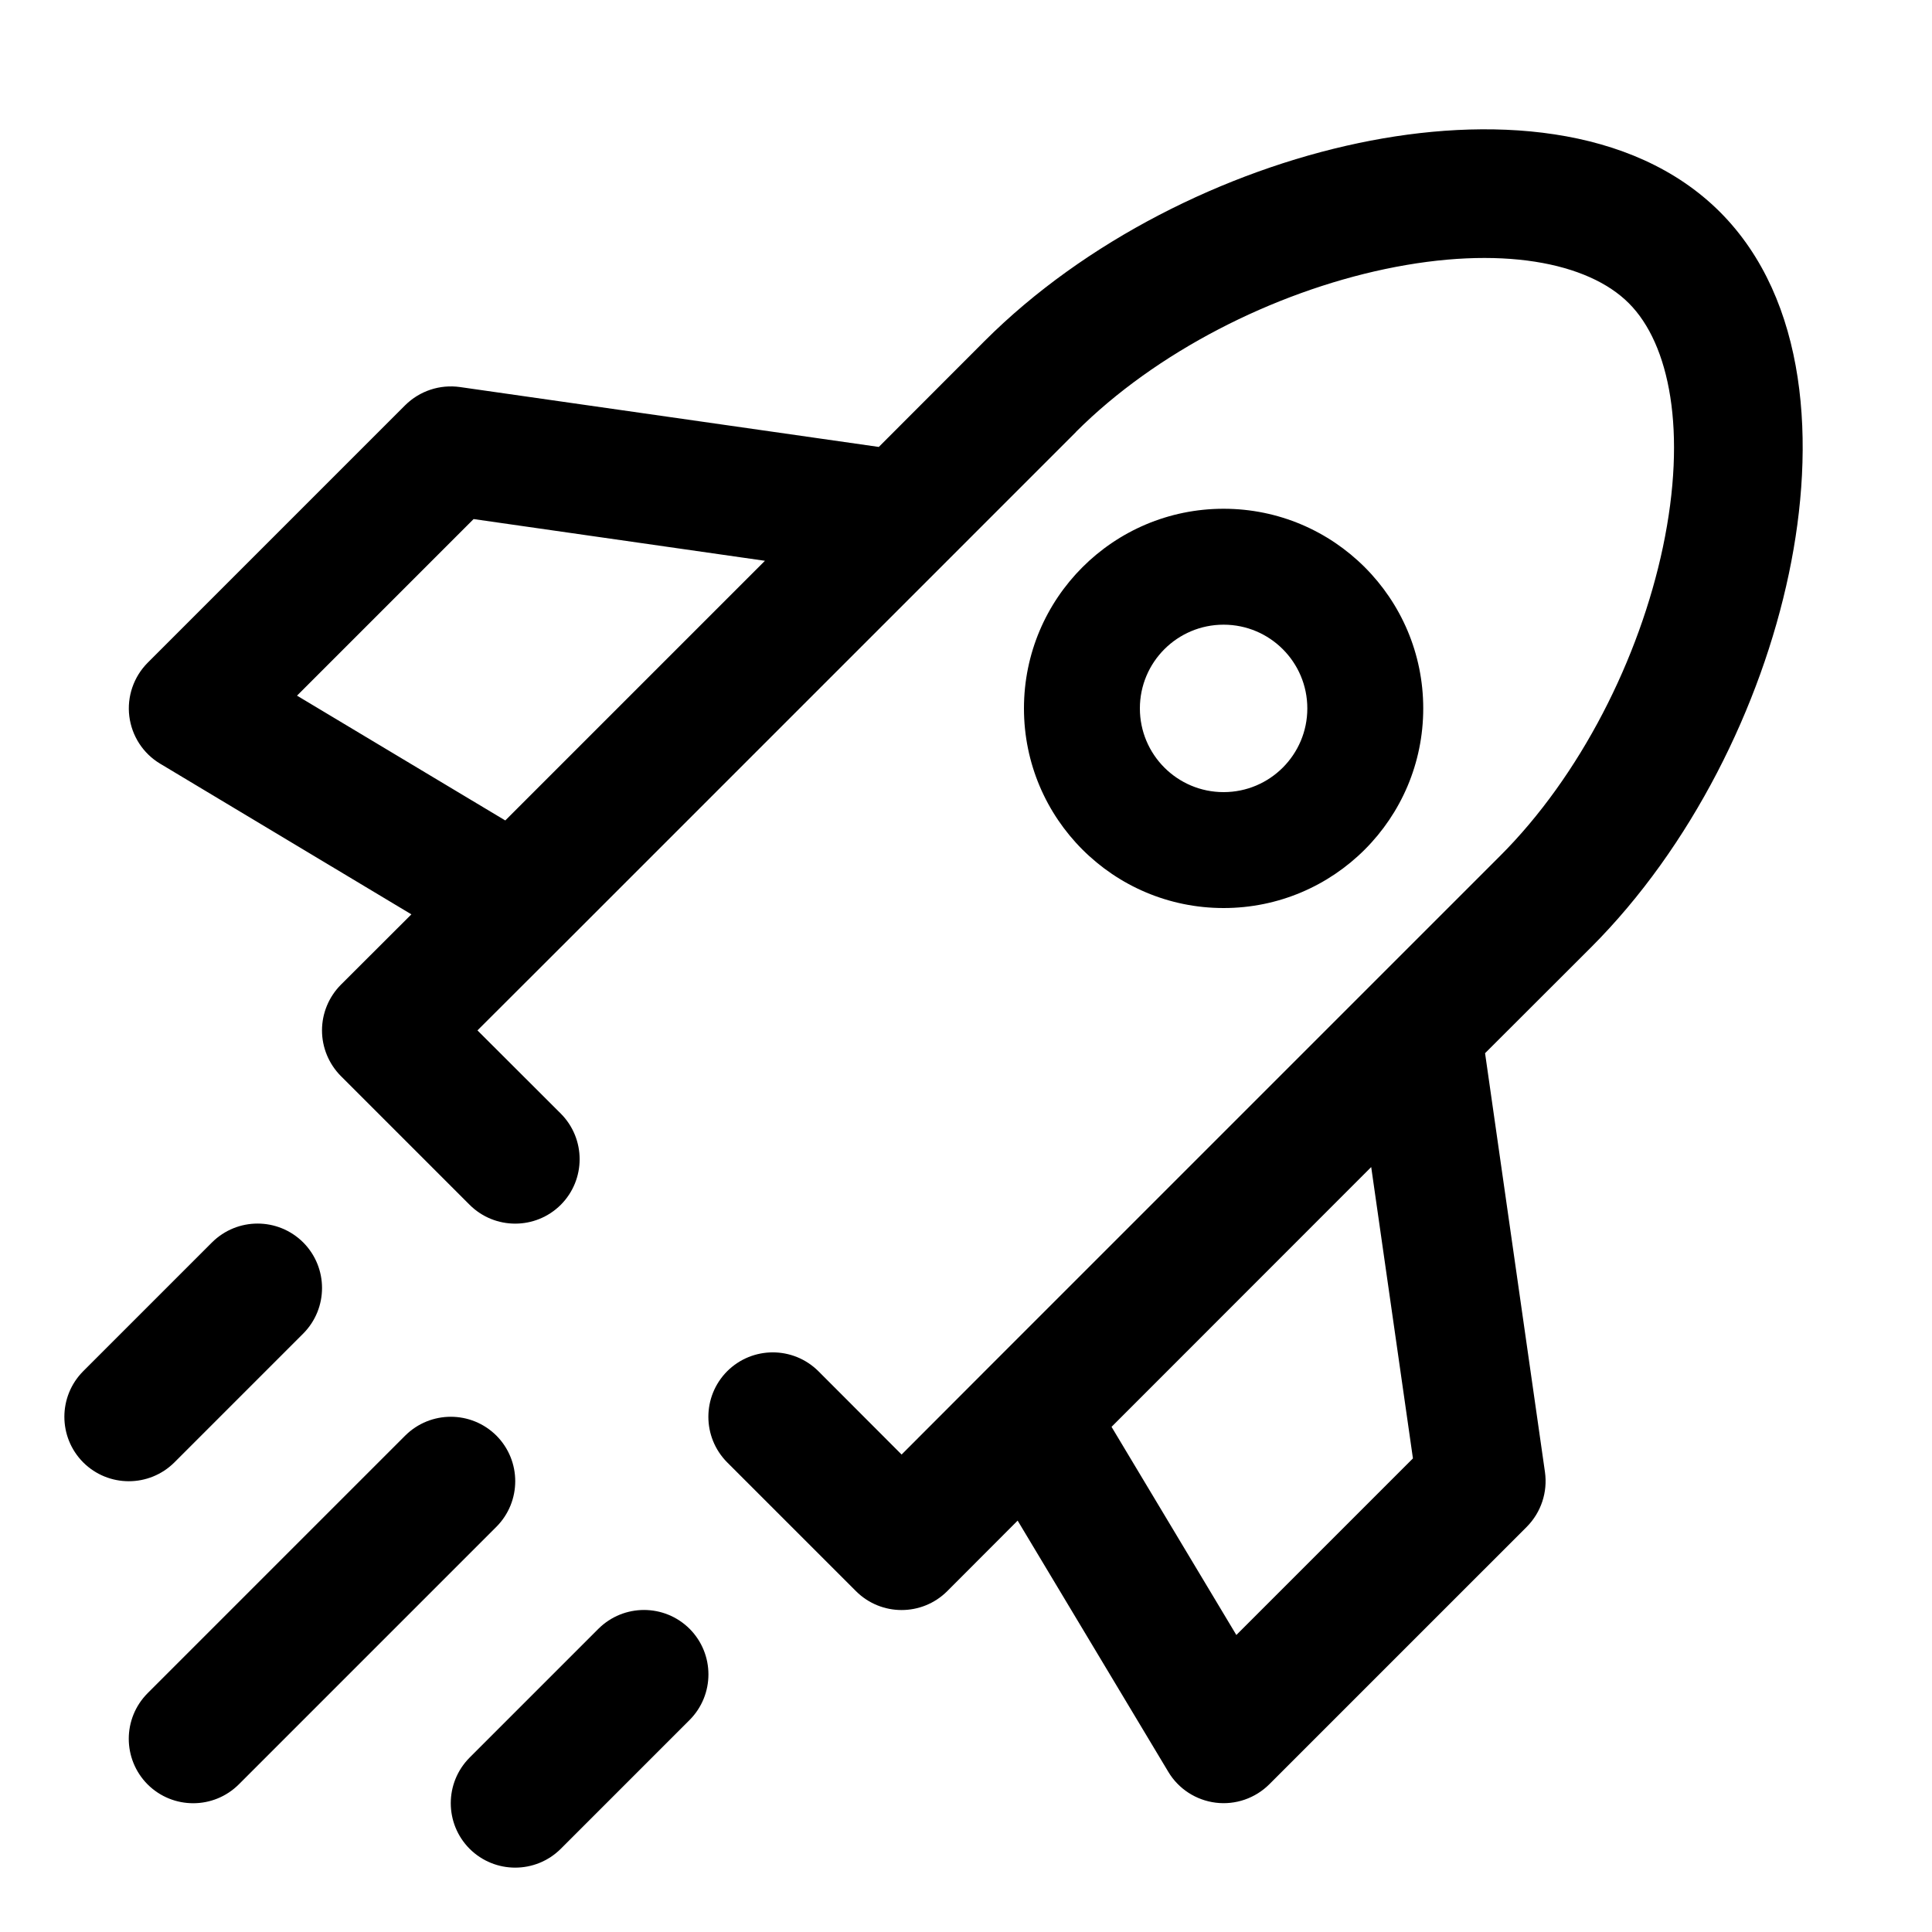
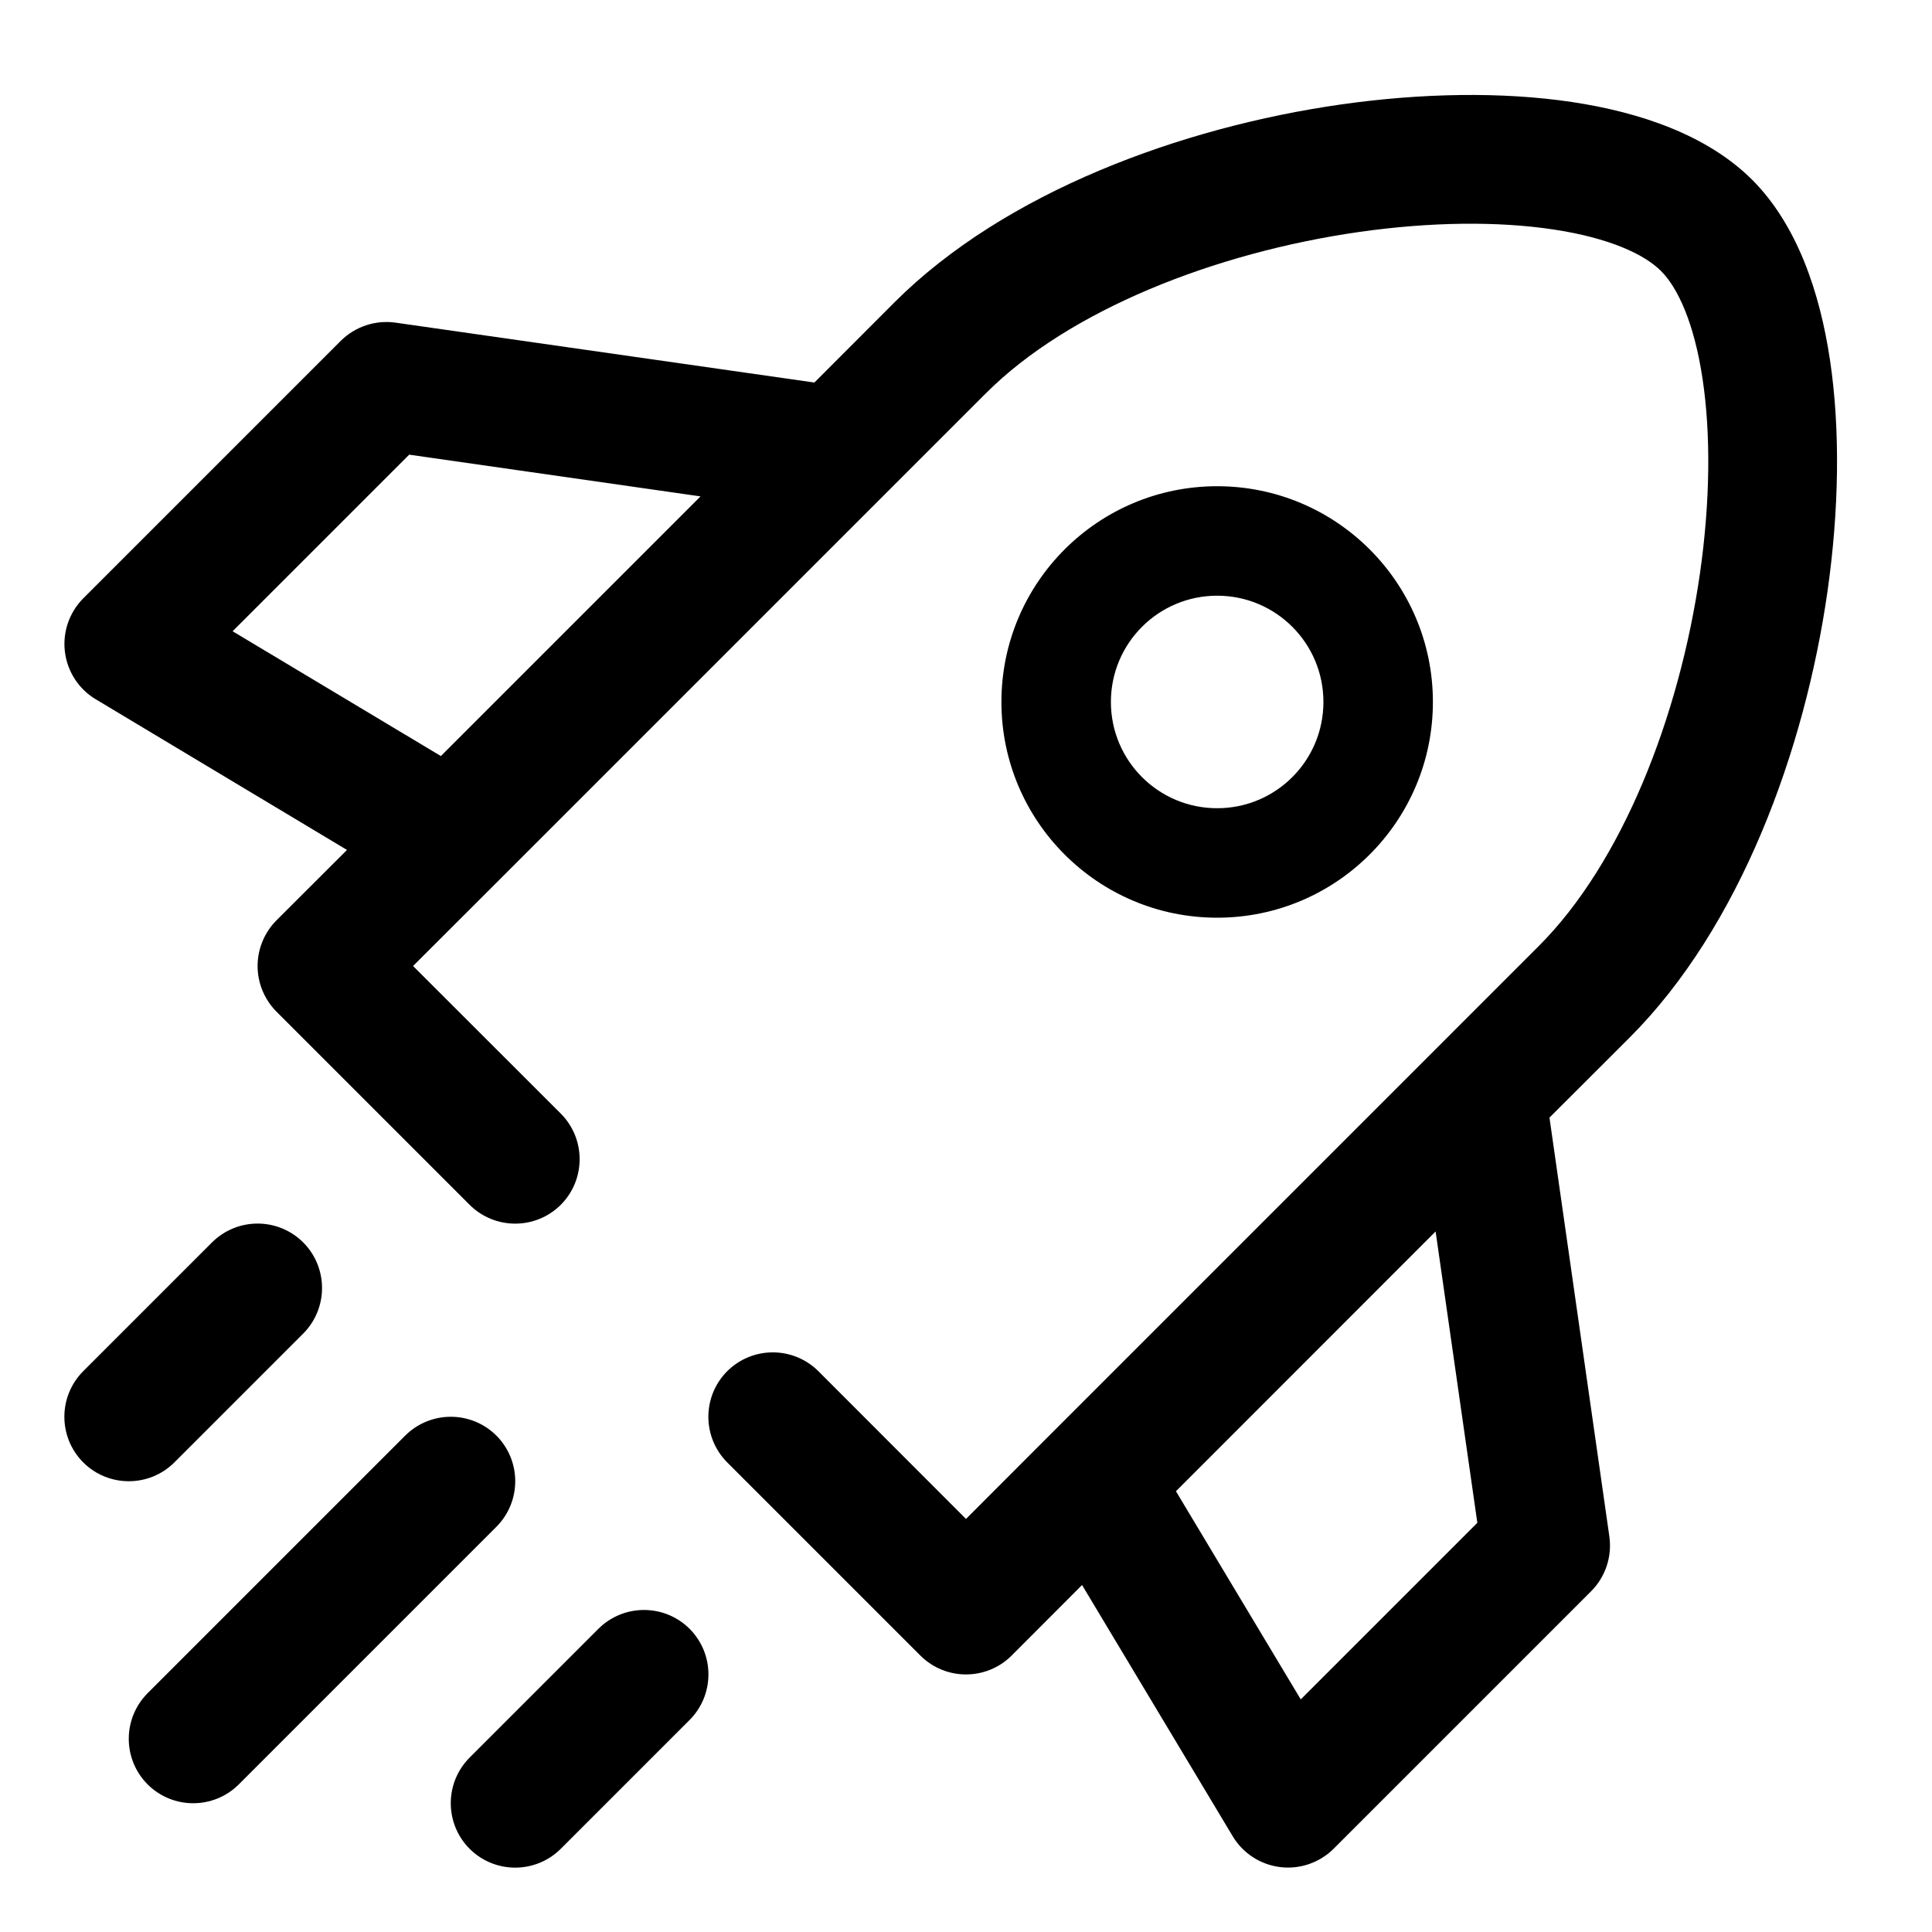
<svg xmlns="http://www.w3.org/2000/svg" width="15" height="15" fill="none">
-   <path fill-rule="evenodd" clip-rule="evenodd" d="M8.354 3.354L8.354 3.353C8.977 2.73 9.886 2.272 10.753 2.089C11.651 1.9 12.33 2.037 12.646 2.354C12.963 2.67 13.1 3.349 12.911 4.247C12.728 5.114 12.27 6.023 11.646 6.646L11.646 6.646L10.646 7.646L7.646 10.646L7 11.293L6.354 10.646C6.158 10.451 5.842 10.451 5.646 10.646C5.451 10.842 5.451 11.158 5.646 11.354L6.646 12.354C6.842 12.549 7.158 12.549 7.354 12.354L7.901 11.806L9.071 13.757C9.15 13.889 9.286 13.977 9.439 13.996C9.592 14.015 9.745 13.962 9.854 13.854L11.854 11.854C11.965 11.742 12.017 11.585 11.995 11.429L11.53 8.177L12.354 7.354L12.354 7.354C13.13 6.577 13.672 5.486 13.889 4.453C14.1 3.451 14.037 2.33 13.354 1.646C12.67 0.963 11.549 0.9 10.547 1.111C9.514 1.328 8.423 1.87 7.646 2.646L7.646 2.646L6.823 3.47L3.571 3.005C3.415 2.983 3.258 3.035 3.146 3.146L1.146 5.146C1.038 5.255 0.985 5.408 1.004 5.561C1.023 5.714 1.111 5.85 1.243 5.929L3.194 7.099L2.646 7.646C2.553 7.74 2.5 7.867 2.5 8C2.5 8.133 2.553 8.26 2.646 8.354L3.646 9.354C3.842 9.549 4.158 9.549 4.354 9.354C4.549 9.158 4.549 8.842 4.354 8.646L3.707 8L4.354 7.354L4 7L4.354 7.354L7.354 4.354L7.354 4.354L8.354 3.354ZM9.599 12.694L8.63 11.078L10.646 9.061L10.97 11.323L9.599 12.694ZM5.939 4.354L3.923 6.37L2.306 5.401L3.677 4.03L5.939 4.354ZM2.354 10.354C2.549 10.158 2.549 9.842 2.354 9.646C2.158 9.451 1.842 9.451 1.646 9.646L0.646 10.646C0.451 10.842 0.451 11.158 0.646 11.354C0.842 11.549 1.158 11.549 1.354 11.354L2.354 10.354ZM3.854 11.854C4.049 11.658 4.049 11.342 3.854 11.146C3.658 10.951 3.342 10.951 3.146 11.146L1.146 13.146C0.951 13.342 0.951 13.658 1.146 13.854C1.342 14.049 1.658 14.049 1.854 13.854L3.854 11.854ZM5.354 13.354C5.549 13.158 5.549 12.842 5.354 12.646C5.158 12.451 4.842 12.451 4.646 12.646L3.646 13.646C3.451 13.842 3.451 14.158 3.646 14.354C3.842 14.549 4.158 14.549 4.354 14.354L5.354 13.354ZM8.85 5.5C8.85 5.141 9.141 4.85 9.5 4.85C9.859 4.85 10.15 5.141 10.15 5.5C10.15 5.859 9.859 6.15 9.5 6.15C9.141 6.15 8.85 5.859 8.85 5.5ZM9.5 3.95C8.644 3.95 7.95 4.644 7.95 5.5C7.95 6.356 8.644 7.05 9.5 7.05C10.356 7.05 11.05 6.356 11.05 5.5C11.05 4.644 10.356 3.95 9.5 3.95Z" fill="currentColor" />
+   <path fill-rule="evenodd" clip-rule="evenodd" d="M7.654 3.054L7.654 3.054C8.298 2.409 9.429 1.962 10.552 1.801C11.106 1.722 11.629 1.717 12.056 1.781C12.499 1.847 12.77 1.977 12.896 2.104C13.023 2.23 13.153 2.501 13.219 2.944C13.283 3.371 13.278 3.894 13.199 4.448C13.038 5.571 12.591 6.702 11.946 7.346L11.146 8.146L8.146 11.146L7.5 11.793L6.354 10.646C6.158 10.451 5.842 10.451 5.646 10.646C5.451 10.842 5.451 11.158 5.646 11.354L7.146 12.854C7.342 13.049 7.658 13.049 7.854 12.854L8.401 12.306L9.571 14.257C9.65 14.389 9.786 14.477 9.939 14.496C10.092 14.515 10.245 14.462 10.354 14.354L12.354 12.354C12.465 12.242 12.517 12.085 12.495 11.929L12.03 8.677L12.654 8.054L12.3 7.7L12.654 8.054C13.509 7.198 14.012 5.829 14.189 4.589C14.278 3.962 14.289 3.338 14.208 2.795C14.129 2.267 13.952 1.745 13.604 1.396C13.255 1.048 12.732 0.871 12.204 0.792C11.662 0.711 11.038 0.722 10.411 0.811C9.171 0.988 7.802 1.491 6.946 2.346L6.946 2.346L6.323 2.97L3.071 2.505C2.915 2.483 2.758 2.535 2.646 2.646L0.646 4.646C0.538 4.755 0.485 4.908 0.504 5.061C0.523 5.214 0.611 5.35 0.743 5.429L2.694 6.599L2.146 7.146C2.053 7.24 2 7.367 2 7.5C2 7.633 2.053 7.76 2.146 7.854L3.646 9.354C3.842 9.549 4.158 9.549 4.354 9.354C4.549 9.158 4.549 8.842 4.354 8.646L3.207 7.5L3.854 6.854L3.5 6.5L3.854 6.854L6.854 3.854L6.854 3.854L7.654 3.054ZM10.099 13.194L9.13 11.578L11.146 9.561L11.47 11.823L10.099 13.194ZM3.423 5.87L5.439 3.854L3.177 3.53L1.806 4.901L3.423 5.87ZM2.354 10.354C2.549 10.158 2.549 9.842 2.354 9.646C2.158 9.451 1.842 9.451 1.646 9.646L0.646 10.646C0.451 10.842 0.451 11.158 0.646 11.354C0.842 11.549 1.158 11.549 1.354 11.354L2.354 10.354ZM3.854 11.854C4.049 11.658 4.049 11.342 3.854 11.146C3.658 10.951 3.342 10.951 3.146 11.146L1.146 13.146C0.951 13.342 0.951 13.658 1.146 13.854C1.342 14.049 1.658 14.049 1.854 13.854L3.854 11.854ZM5.354 13.354C5.549 13.158 5.549 12.842 5.354 12.646C5.158 12.451 4.842 12.451 4.646 12.646L3.646 13.646C3.451 13.842 3.451 14.158 3.646 14.354C3.842 14.549 4.158 14.549 4.354 14.354L5.354 13.354ZM8.625 5.45C8.625 4.994 8.994 4.625 9.45 4.625C9.906 4.625 10.275 4.994 10.275 5.45C10.275 5.906 9.906 6.275 9.45 6.275C8.994 6.275 8.625 5.906 8.625 5.45ZM9.45 3.775C8.525 3.775 7.775 4.525 7.775 5.45C7.775 6.375 8.525 7.125 9.45 7.125C10.375 7.125 11.125 6.375 11.125 5.45C11.125 4.525 10.375 3.775 9.45 3.775Z" fill="currentColor" />
</svg>
